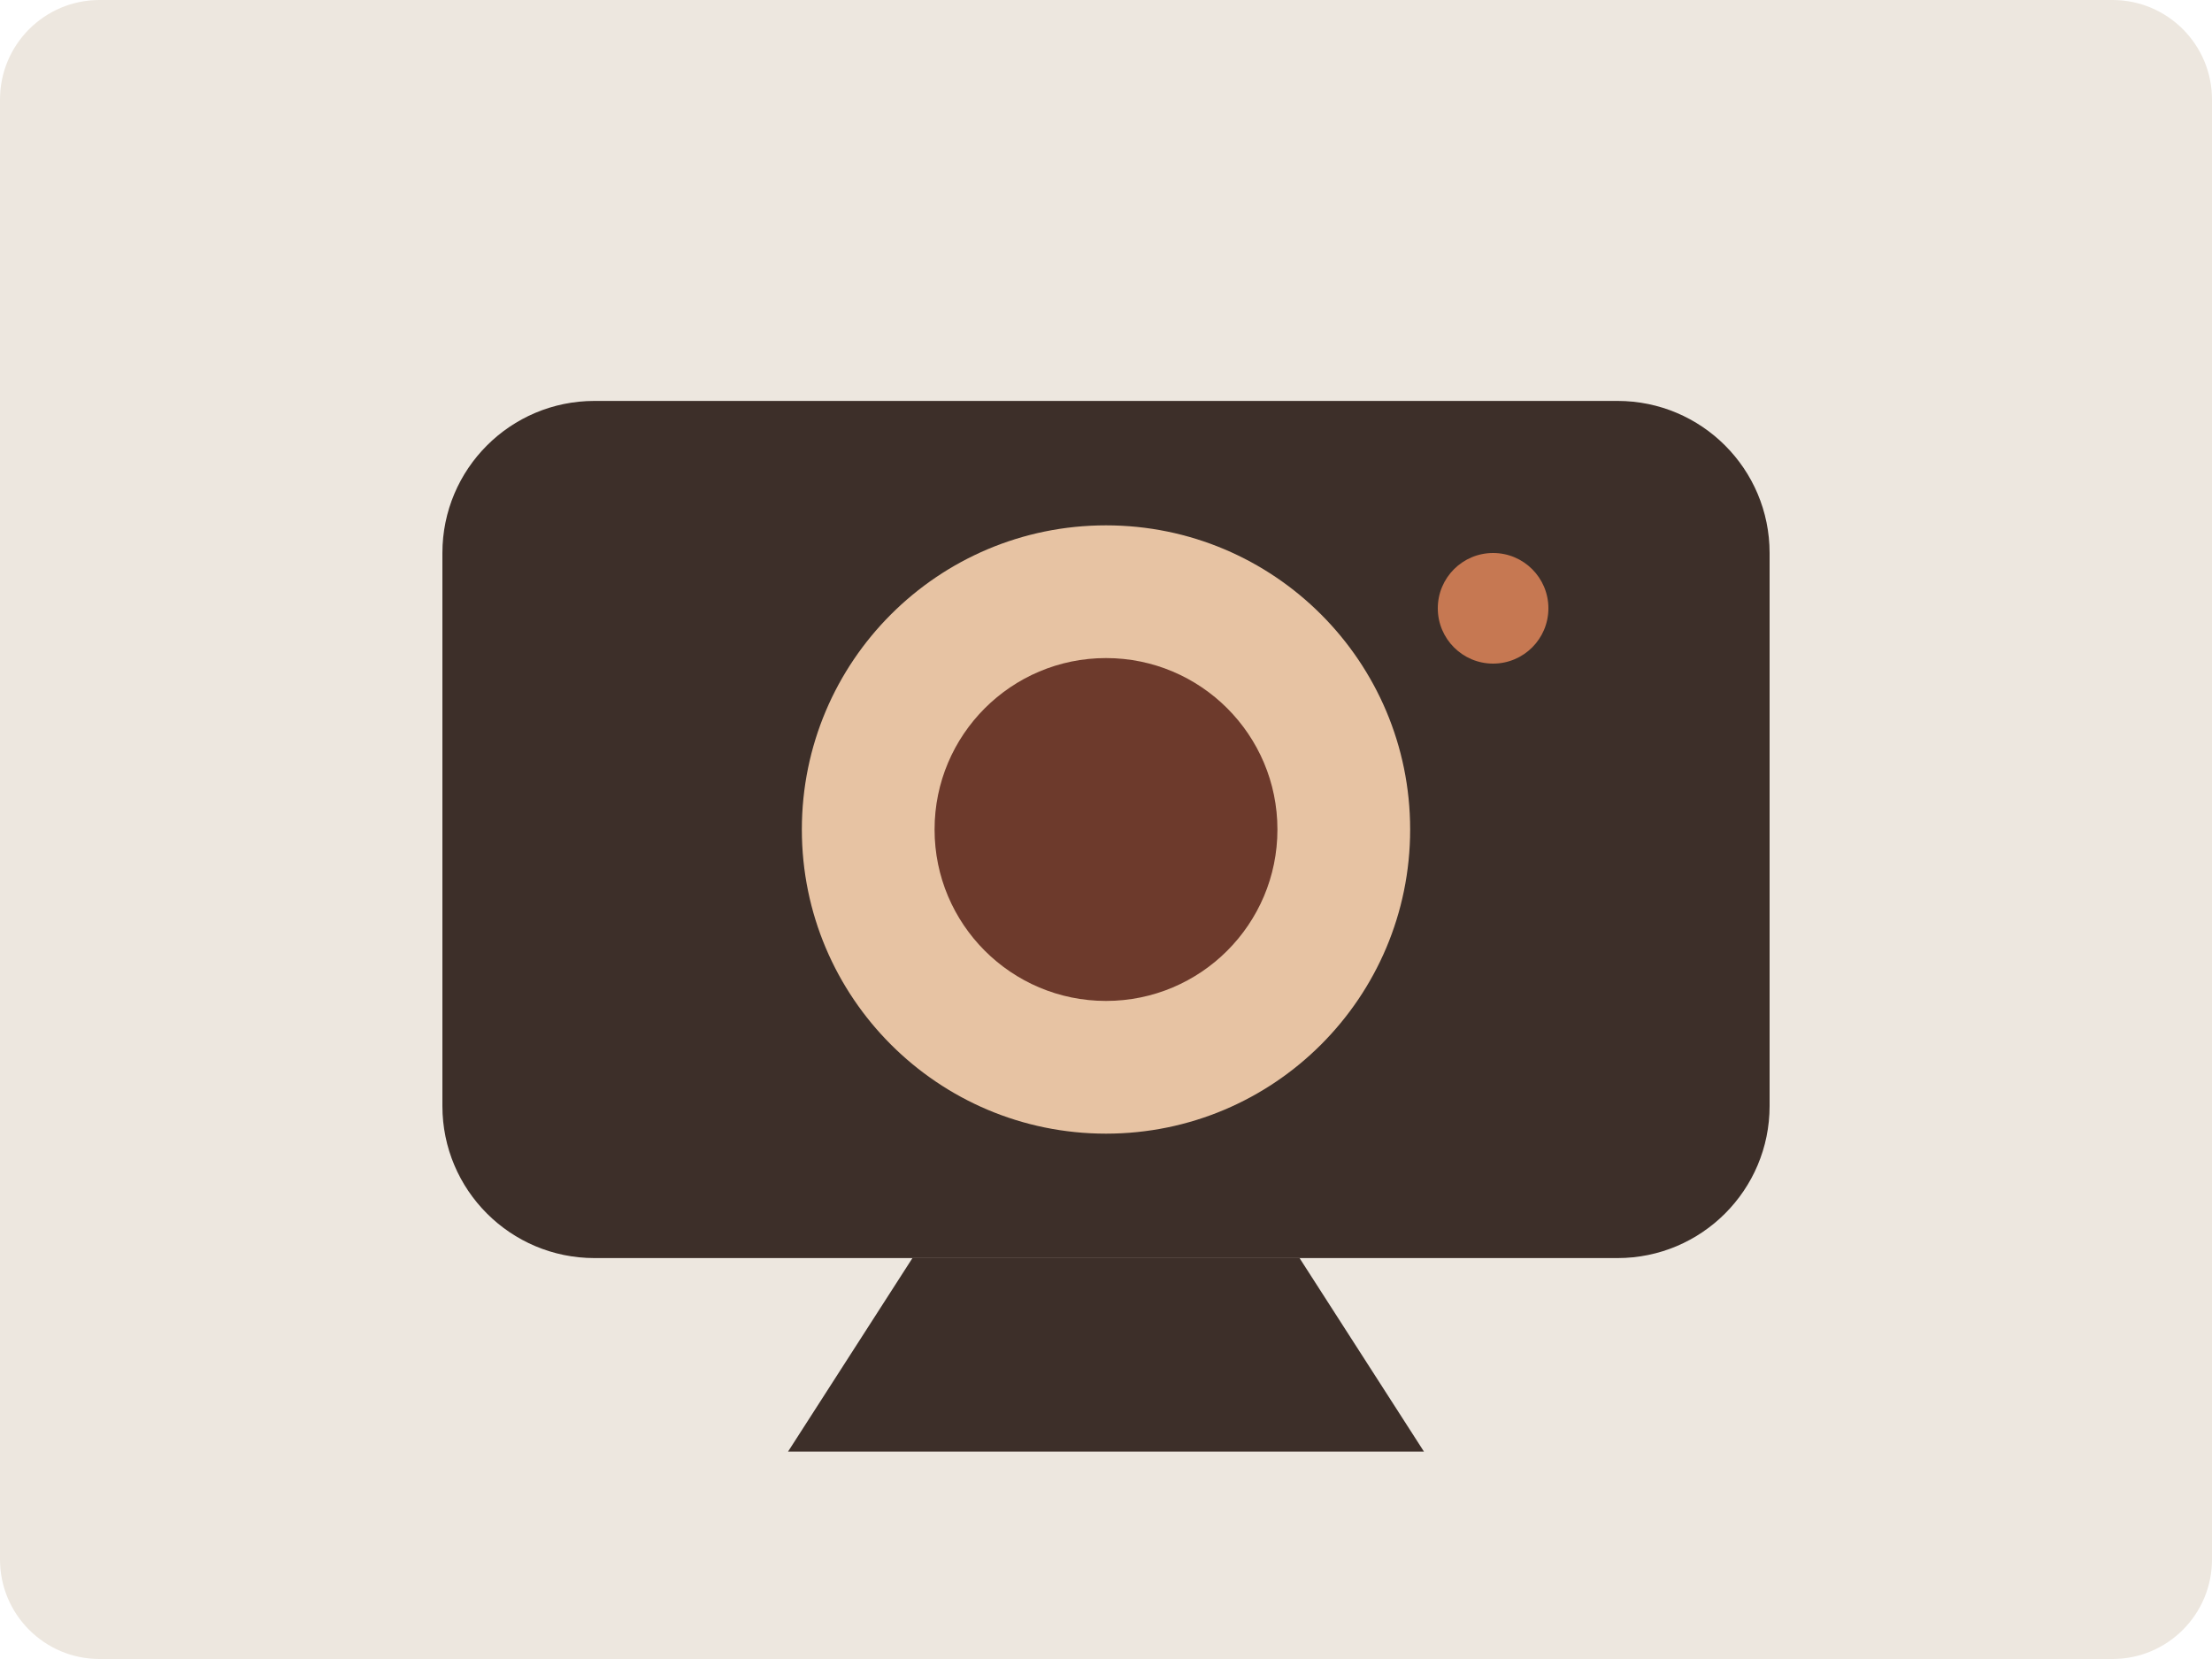
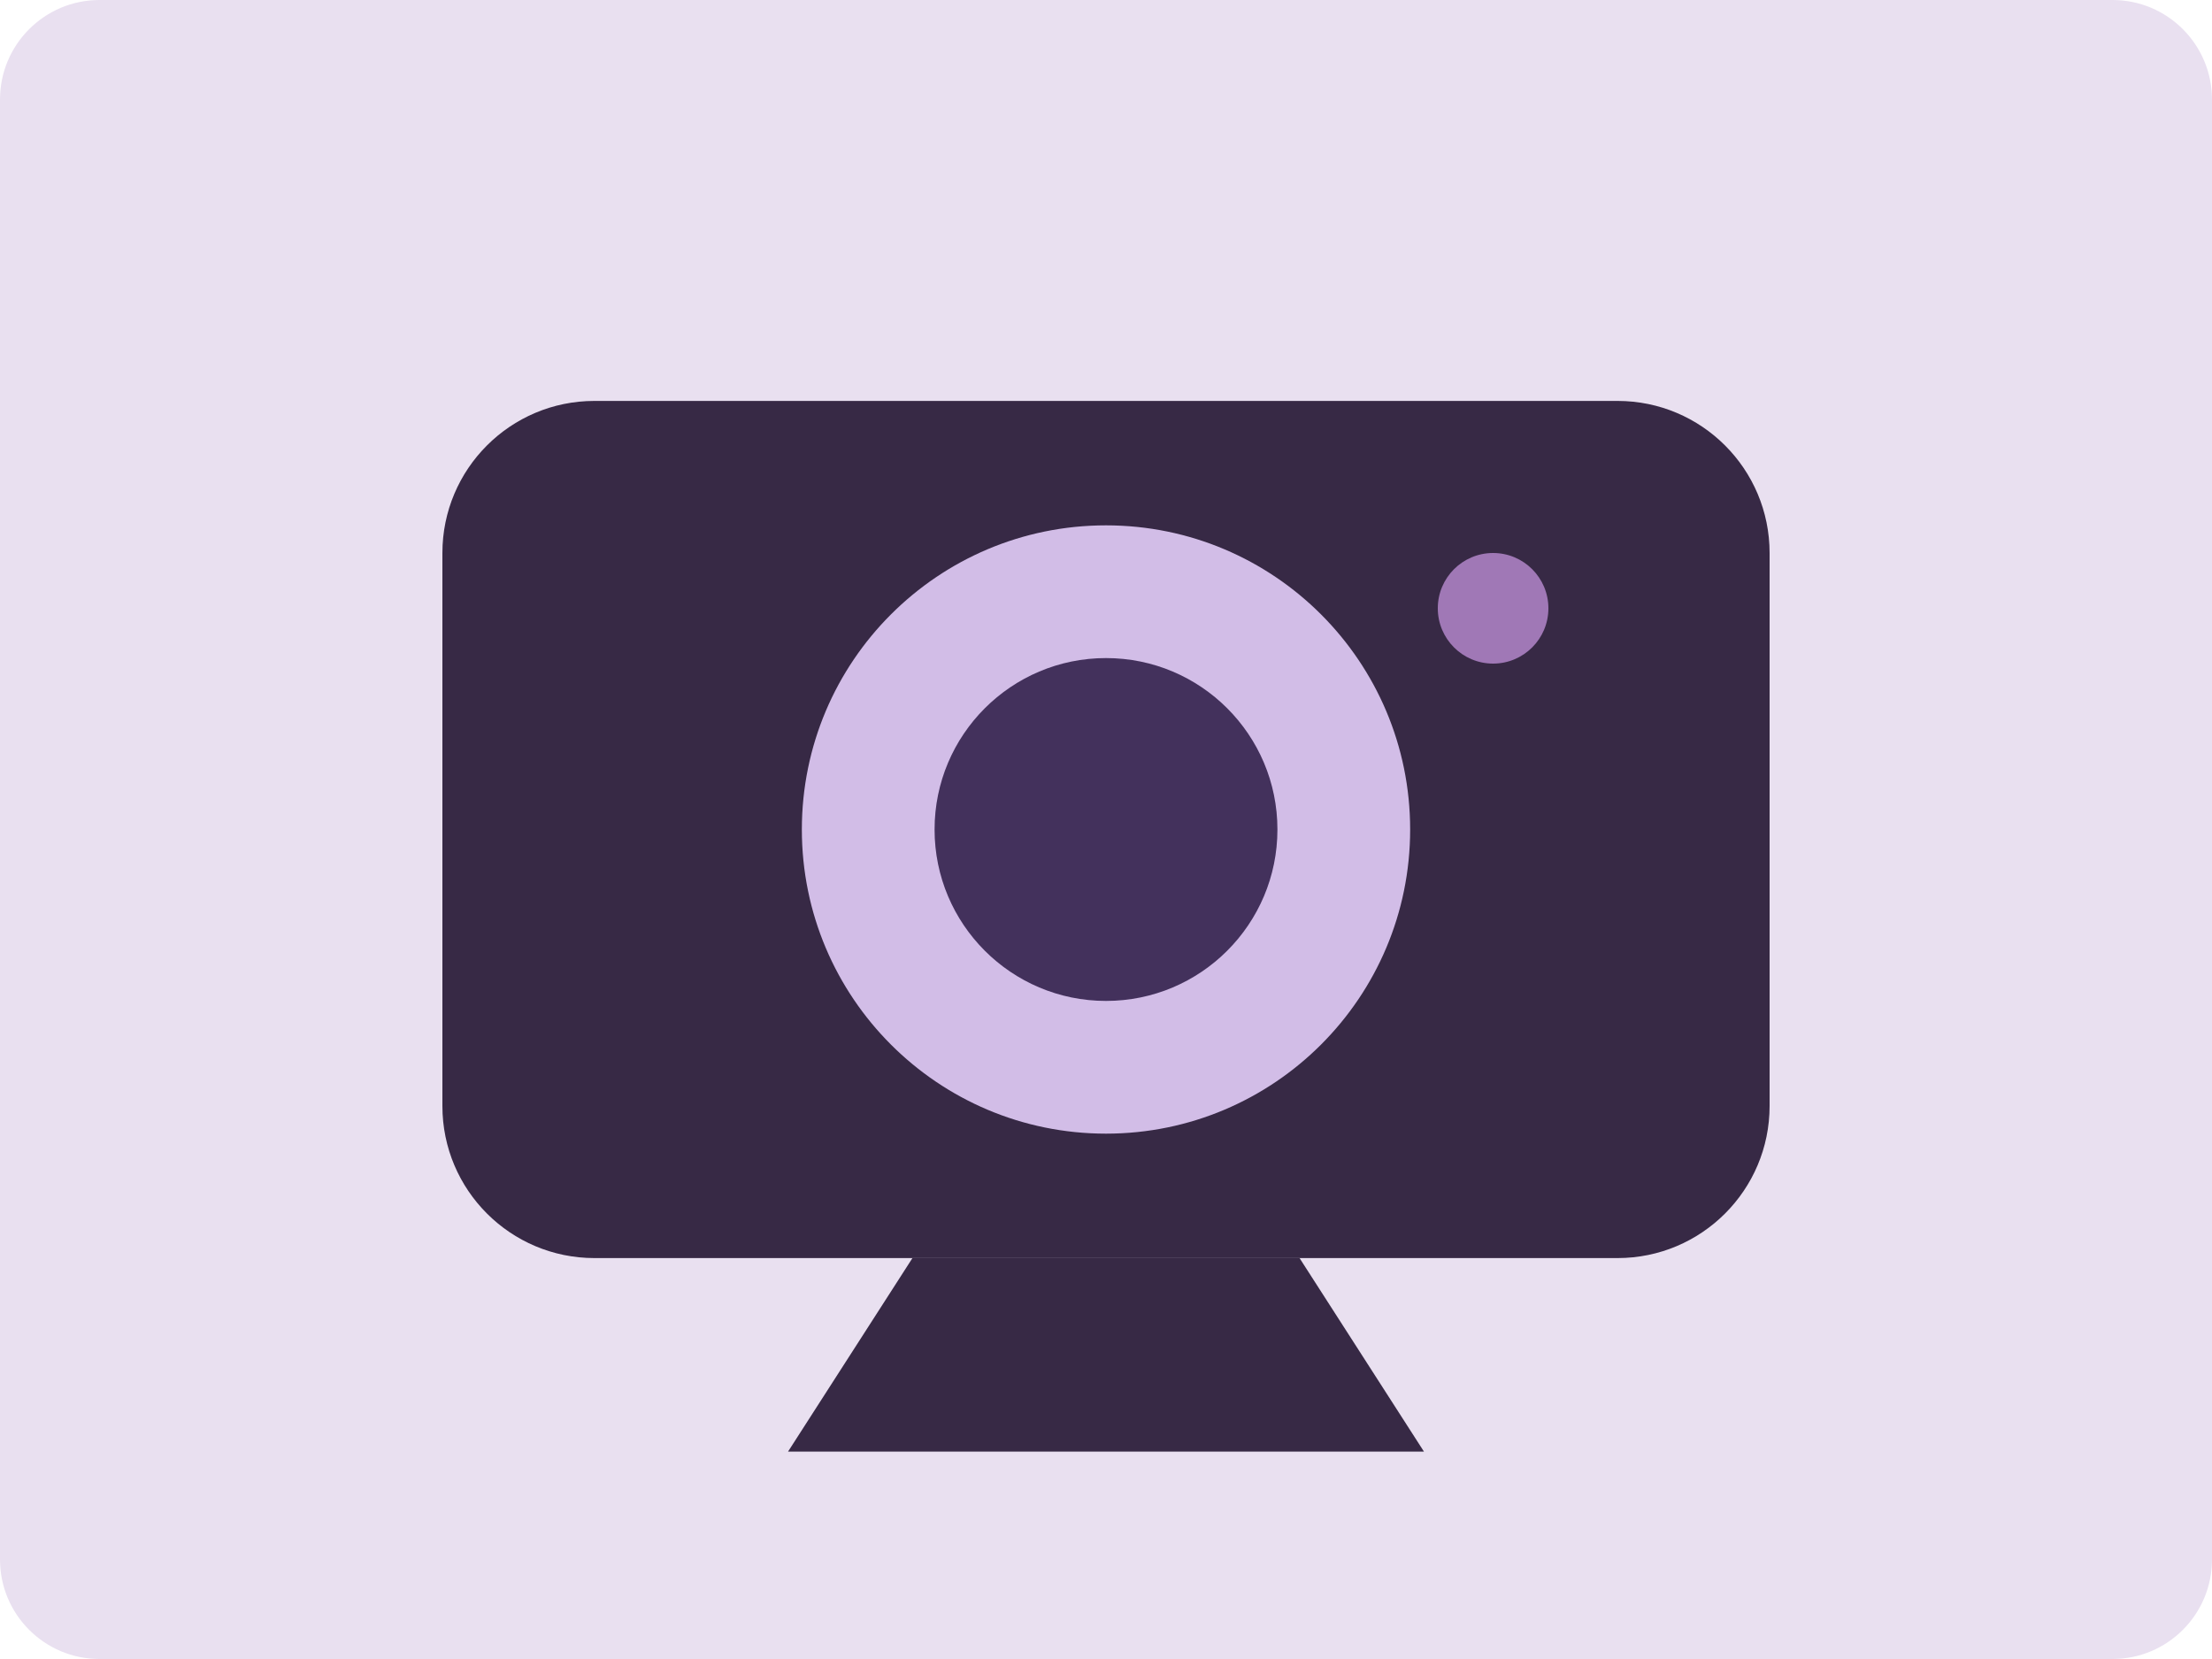
<svg xmlns="http://www.w3.org/2000/svg" viewBox="0 0 800 600">
-   <rect width="800" height="600" rx="36" fill="#ede7df" />
-   <rect x="160" y="145" width="480" height="310" rx="55" fill="#3d2f29" />
-   <circle cx="400" cy="300" r="110" fill="#e7c3a3" />
-   <circle cx="400" cy="300" r="62" fill="#6d3a2c" />
-   <circle cx="540" cy="220" r="20" fill="#c67852" />
-   <path d="M330 455h140l45 70H285z" fill="#3d2f29" />
+   <rect width="800" height="600" rx="36" fill="#e9e0f0" />
+   <rect x="160" y="145" width="480" height="310" rx="55" fill="#372945" />
+   <circle cx="400" cy="300" r="110" fill="#d2bde7" />
+   <circle cx="400" cy="300" r="62" fill="#43315c" />
+   <circle cx="540" cy="220" r="20" fill="#a078b6" />
+   <path d="M330 455h140l45 70H285z" fill="#372945" />
</svg>
